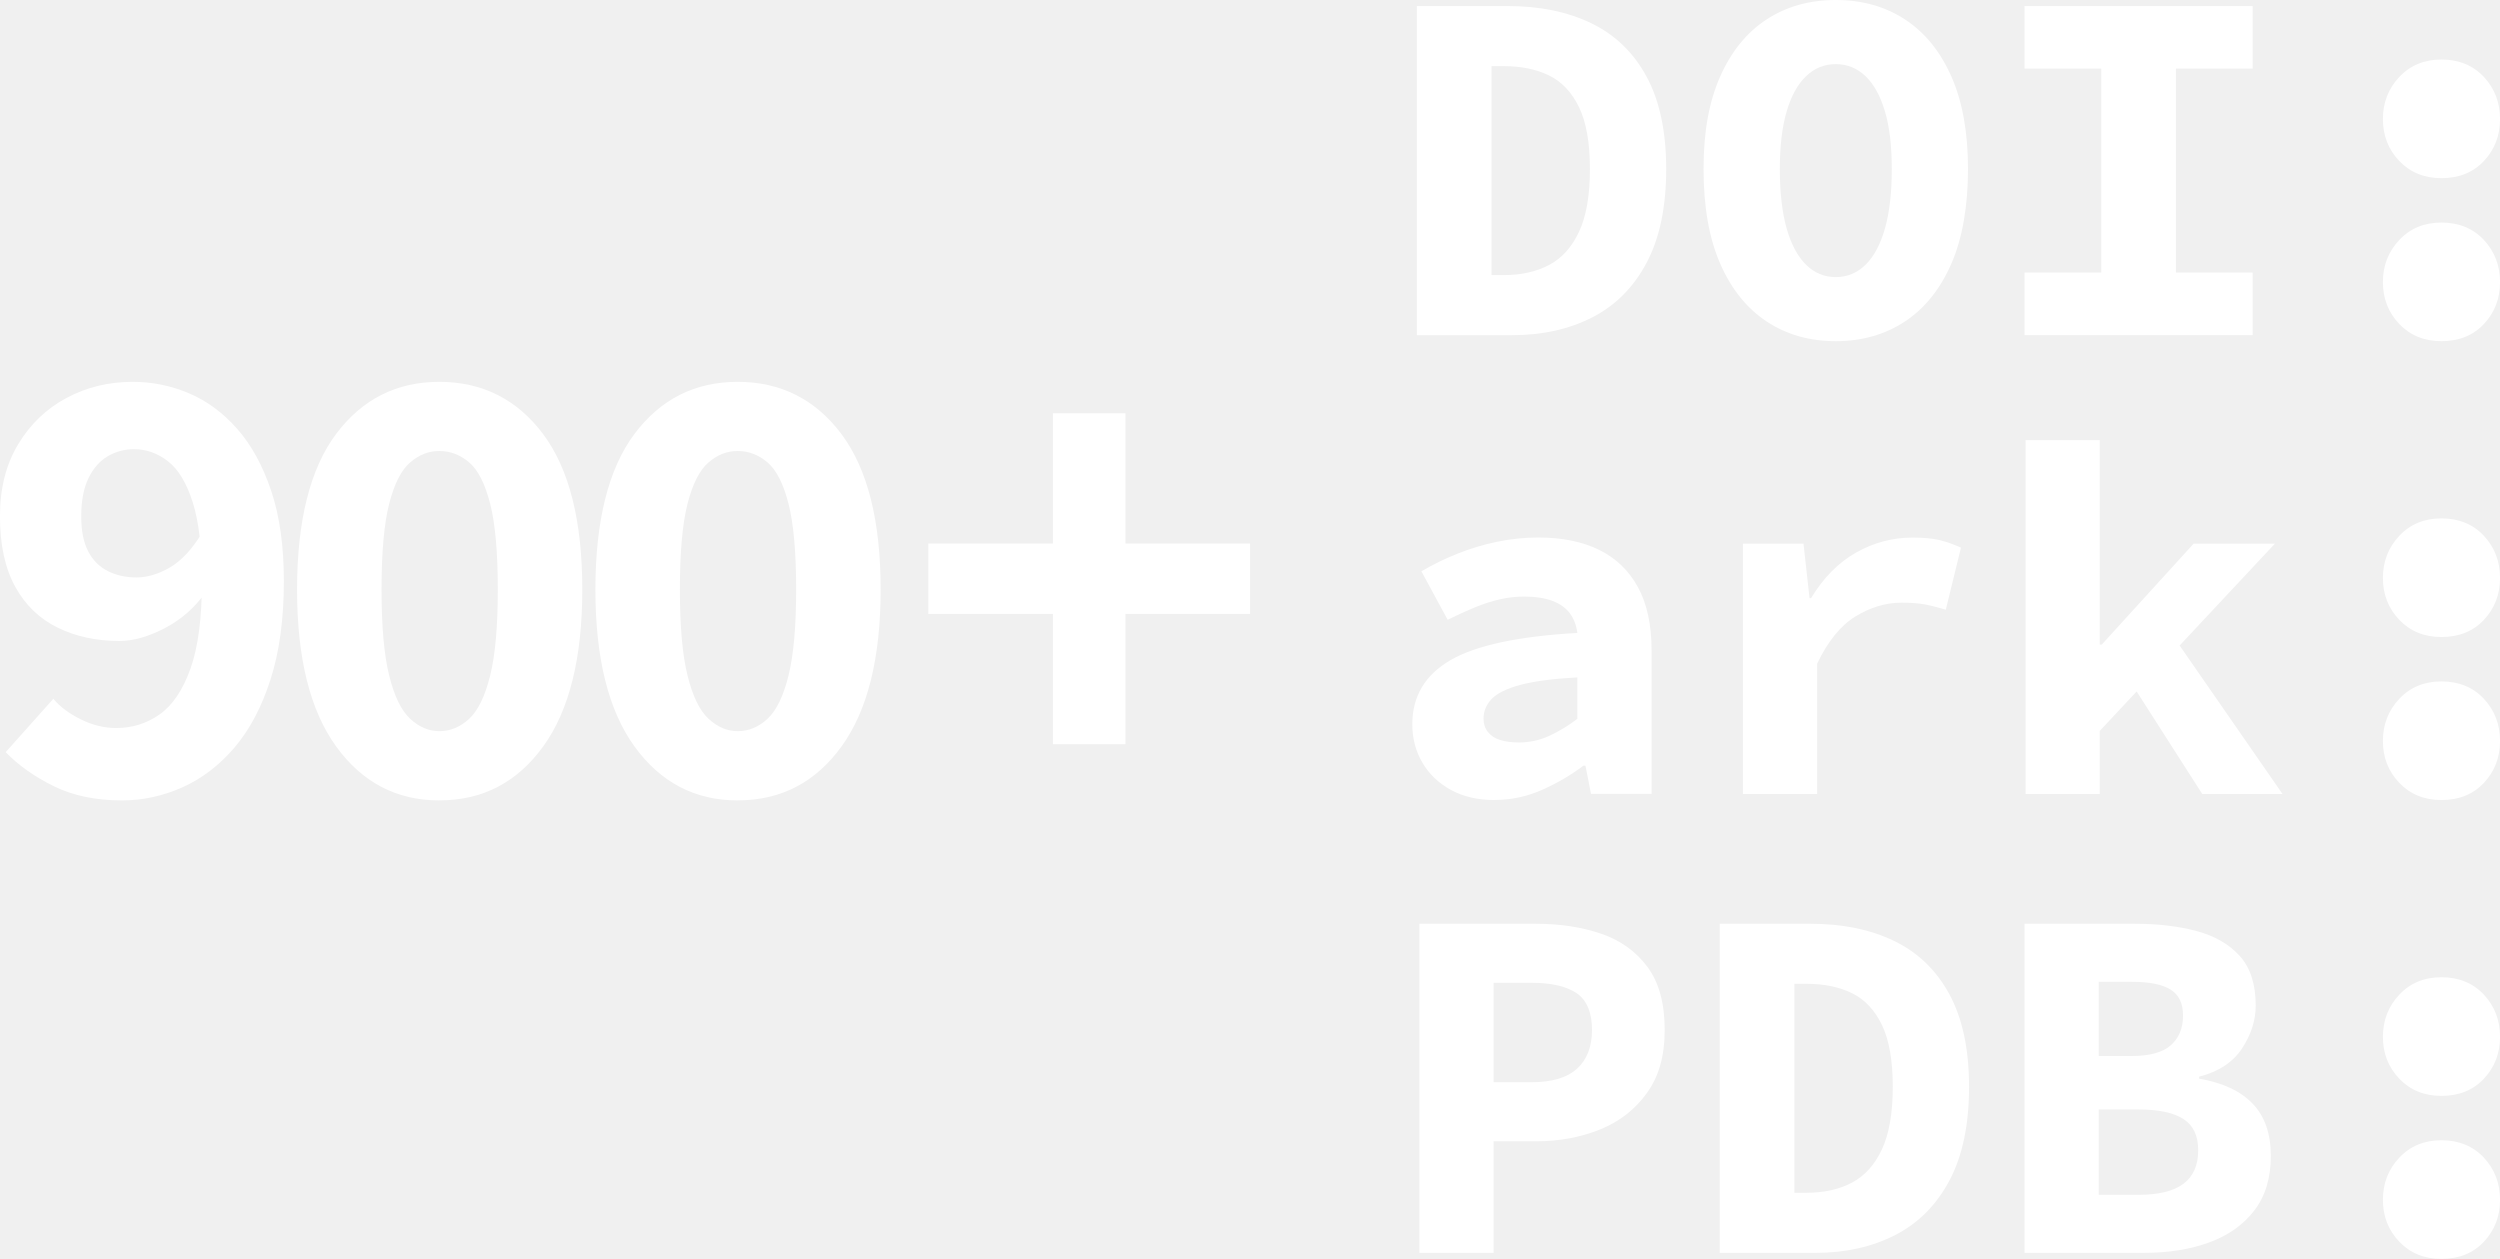
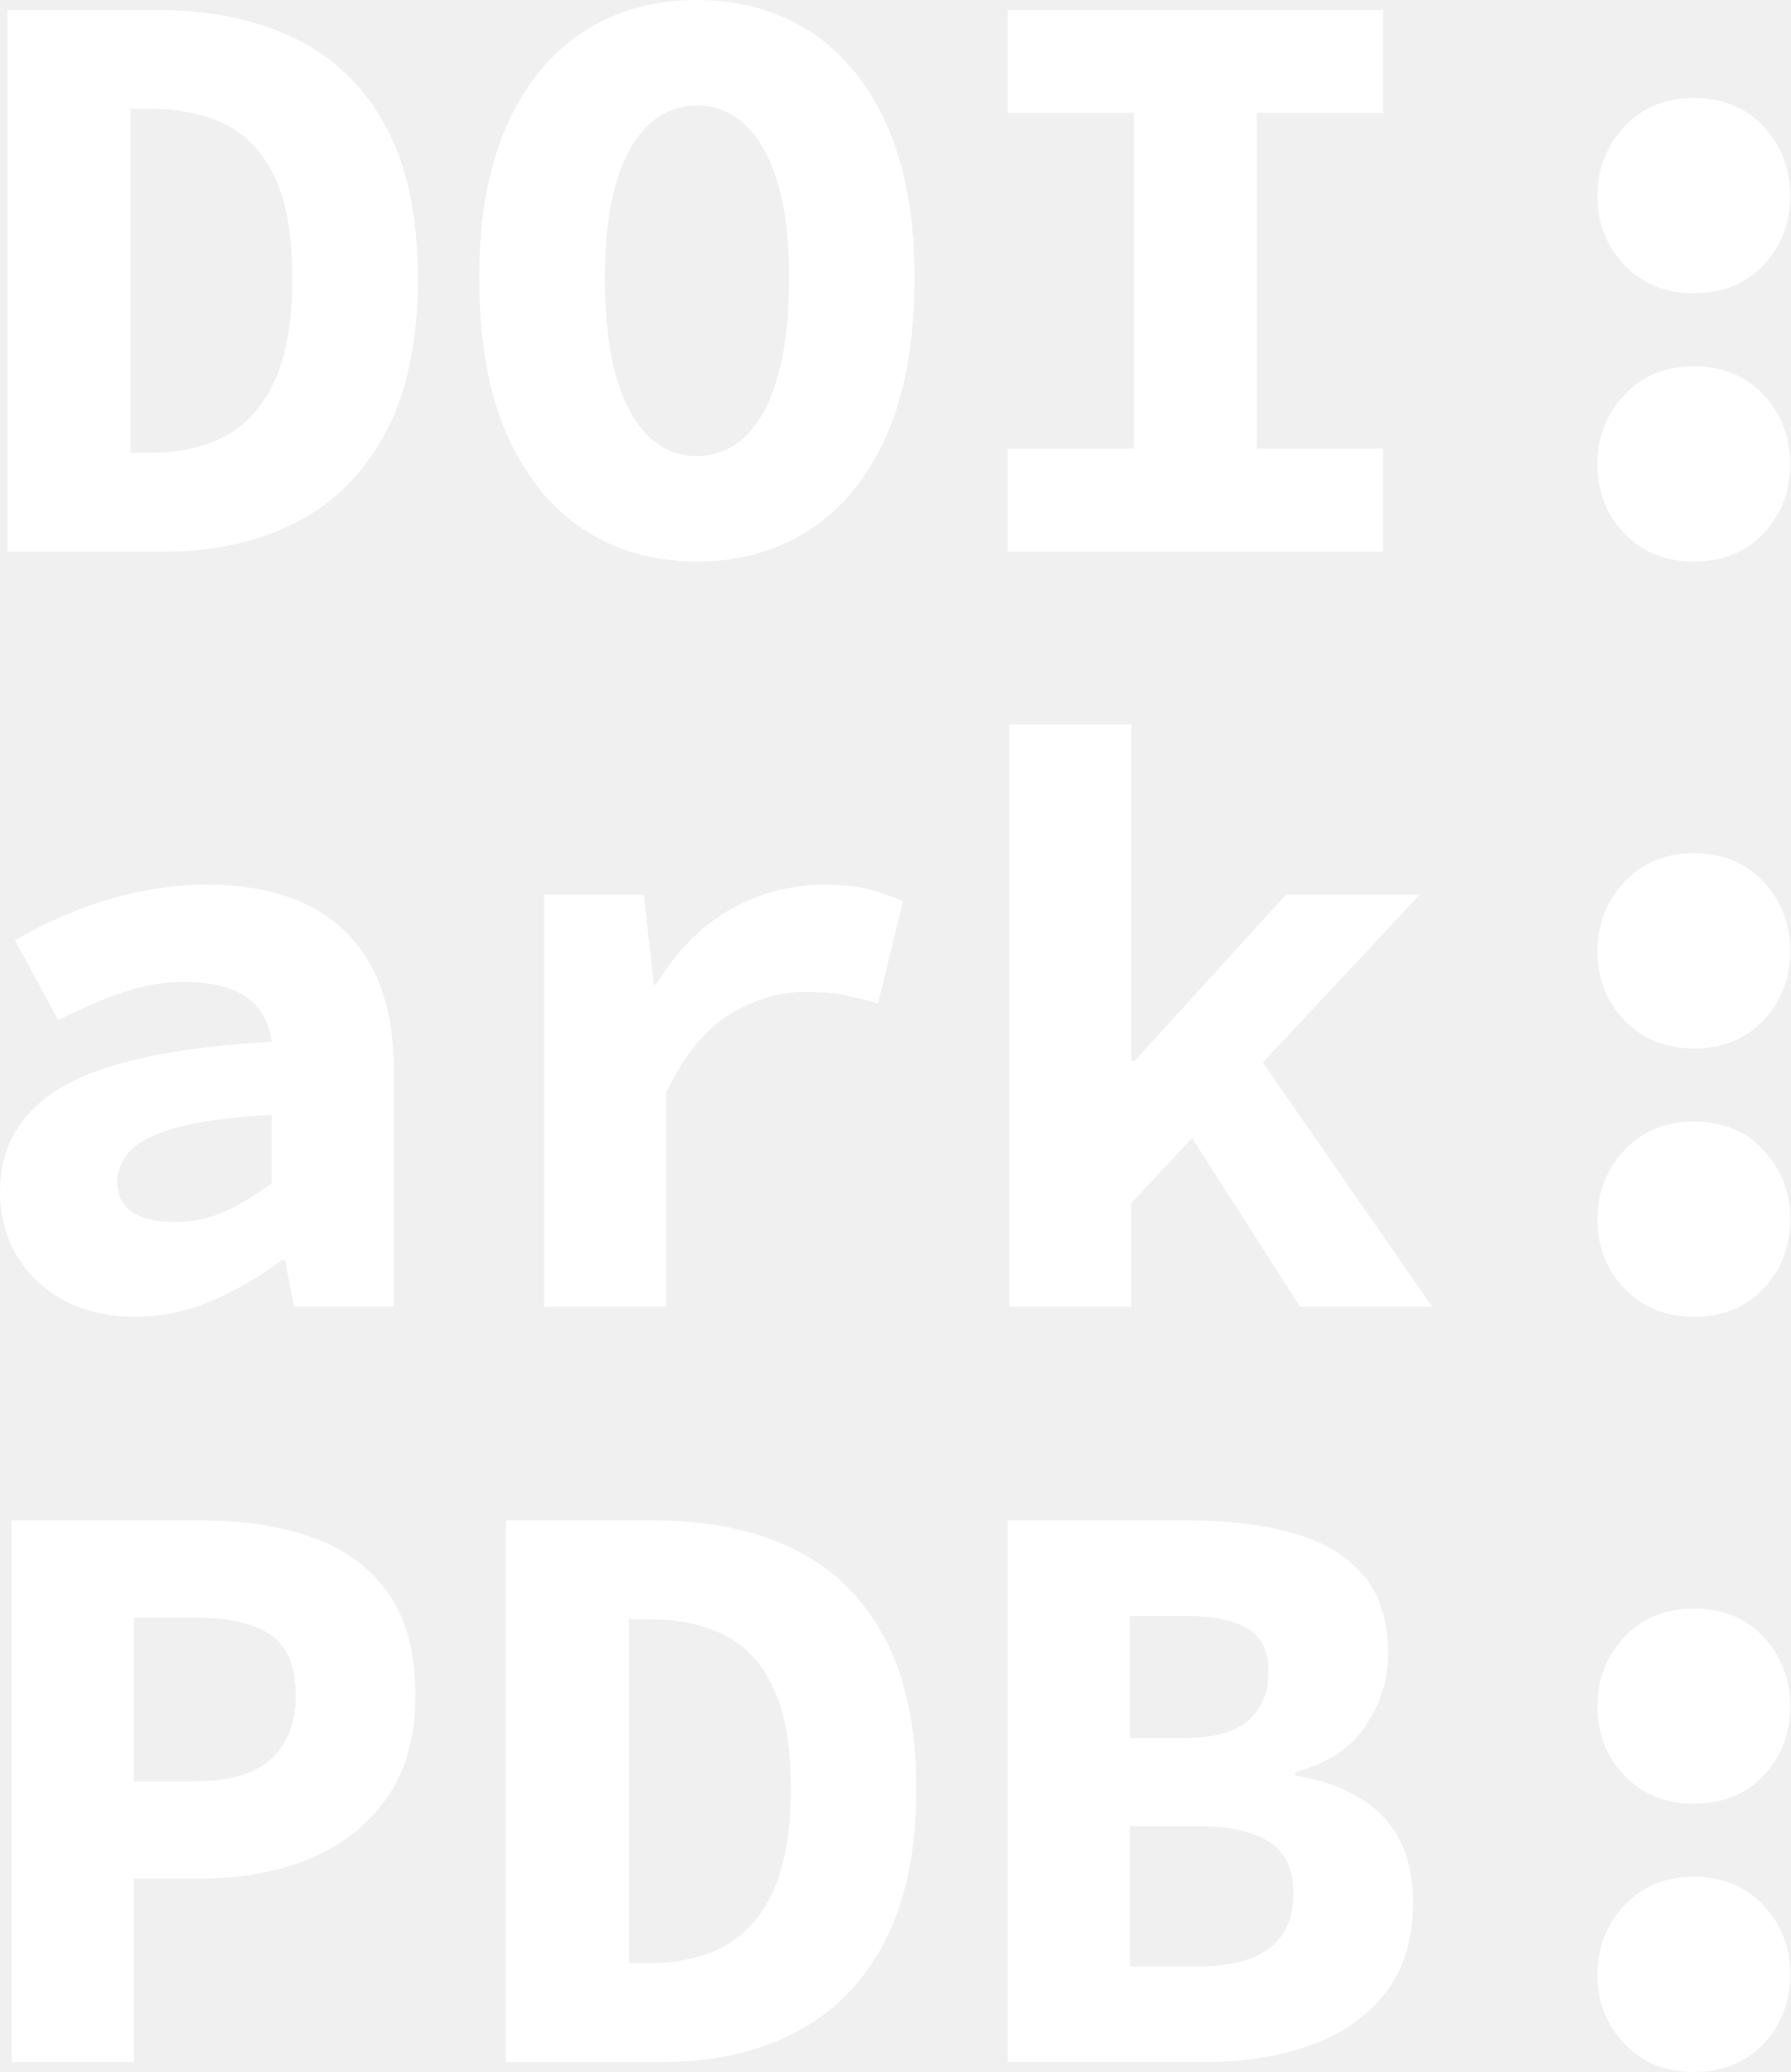
- <svg xmlns="http://www.w3.org/2000/svg" id="Layer_1" data-name="Layer 1" width="598.88" height="301.57" viewBox="0 0 598.88 301.57">
-   <path d="M29.21,191.74c-6.29,0-11.74-1.14-16.36-3.42s-8.44-4.99-11.49-8.14l11.41-12.78c1.62,1.93,3.83,3.58,6.62,4.94,2.79,1.37,5.6,2.06,8.44,2.06,3.85,0,7.33-1.09,10.42-3.27,3.09-2.18,5.55-5.83,7.38-10.96,1.83-5.12,2.74-12.1,2.74-20.92,0-8.01-.74-14.33-2.21-18.95-1.47-4.61-3.45-7.89-5.93-9.81-2.49-1.93-5.2-2.89-8.14-2.89-2.23,0-4.31.56-6.24,1.67-1.93,1.12-3.48,2.87-4.64,5.25-1.17,2.38-1.75,5.45-1.75,9.2,0,3.45.56,6.24,1.67,8.37,1.11,2.13,2.68,3.7,4.72,4.72,2.03,1.02,4.31,1.52,6.85,1.52s5.32-.81,8.07-2.43c2.74-1.62,5.27-4.36,7.61-8.22l.91,14.15c-2.54,3.65-5.78,6.52-9.74,8.6-3.96,2.08-7.61,3.12-10.96,3.12-5.48,0-10.4-1.06-14.76-3.19-4.36-2.13-7.76-5.4-10.19-9.82s-3.65-10.02-3.65-16.81,1.45-12.45,4.34-17.27c2.89-4.82,6.74-8.52,11.56-11.11,4.82-2.59,10.12-3.88,15.9-3.88,4.66,0,9.15.91,13.47,2.74,4.31,1.83,8.16,4.67,11.56,8.52,3.4,3.86,6.11,8.8,8.14,14.83,2.03,6.04,3.04,13.26,3.04,21.68,0,9.03-1.06,16.87-3.19,23.51-2.13,6.64-5.02,12.1-8.67,16.36-3.65,4.26-7.81,7.43-12.48,9.51s-9.49,3.12-14.45,3.12Z" style="fill: #fff; stroke-width: 0px;" />
-   <path d="M105.25,191.74c-10.25,0-18.49-4.31-24.73-12.93-6.24-8.62-9.36-21.15-9.36-37.58s3.12-28.96,9.36-37.28c6.24-8.32,14.48-12.48,24.73-12.48s18.64,4.19,24.88,12.55c6.24,8.37,9.36,20.77,9.36,37.2s-3.12,28.96-9.36,37.58c-6.24,8.62-14.53,12.93-24.88,12.93ZM105.25,175.15c2.64,0,5.02-.99,7.15-2.97,2.13-1.98,3.8-5.43,5.02-10.35,1.22-4.92,1.83-11.79,1.83-20.62s-.61-15.77-1.83-20.54c-1.22-4.77-2.89-8.07-5.02-9.89-2.13-1.82-4.52-2.74-7.15-2.74s-4.87.91-7,2.74c-2.13,1.83-3.8,5.12-5.02,9.89-1.22,4.77-1.83,11.61-1.83,20.54s.61,15.7,1.83,20.62c1.22,4.92,2.89,8.37,5.02,10.35,2.13,1.98,4.46,2.97,7,2.97Z" style="fill: #fff; stroke-width: 0px;" />
-   <path d="M176.72,191.74c-10.25,0-18.49-4.31-24.73-12.93-6.24-8.62-9.36-21.15-9.36-37.58s3.12-28.96,9.36-37.28c6.24-8.32,14.48-12.48,24.73-12.48s18.64,4.19,24.88,12.55c6.24,8.37,9.36,20.77,9.36,37.2s-3.12,28.96-9.36,37.58c-6.24,8.62-14.53,12.93-24.88,12.93ZM176.72,175.15c2.64,0,5.02-.99,7.15-2.97,2.13-1.98,3.8-5.43,5.02-10.35,1.22-4.92,1.83-11.79,1.83-20.62s-.61-15.77-1.83-20.54c-1.22-4.77-2.89-8.07-5.02-9.89-2.13-1.82-4.52-2.74-7.15-2.74s-4.87.91-7,2.74c-2.13,1.83-3.8,5.12-5.02,9.89-1.22,4.77-1.83,11.61-1.83,20.54s.61,15.7,1.83,20.62c1.22,4.92,2.89,8.37,5.02,10.35,2.13,1.98,4.46,2.97,7,2.97Z" style="fill: #fff; stroke-width: 0px;" />
-   <path d="M252.23,178.27v-31.2h-29.85v-16.87h29.85v-31.2h17.37v31.2h29.85v16.87h-29.85v31.2h-17.37Z" style="fill: #fff; stroke-width: 0px;" />
-   <g>
-     <path d="M339.41,80.28V1.45h21.76c7.66,0,14.33,1.37,20.01,4.11,5.68,2.74,10.1,6.99,13.24,12.76,3.14,5.76,4.72,13.16,4.72,22.19s-1.55,16.49-4.66,22.37c-3.1,5.88-7.44,10.26-13,13.12-5.56,2.86-11.97,4.29-19.22,4.29h-22.85ZM357.3,65.9h2.9c4.19,0,7.82-.81,10.88-2.42,3.06-1.61,5.46-4.27,7.19-7.98,1.73-3.71,2.6-8.71,2.6-14.99s-.87-11.22-2.6-14.81c-1.73-3.59-4.13-6.12-7.19-7.62-3.06-1.49-6.69-2.24-10.88-2.24h-2.9v50.06Z" style="fill: #fff; stroke-width: 0px;" />
-     <path d="M439.77,81.73c-6.29,0-11.81-1.57-16.57-4.72s-8.46-7.76-11.12-13.84c-2.66-6.08-3.99-13.64-3.99-22.67s1.33-16.18,3.99-22.19c2.66-6,6.37-10.56,11.12-13.66,4.76-3.1,10.28-4.65,16.57-4.65s11.81,1.55,16.56,4.65c4.75,3.1,8.46,7.66,11.12,13.66,2.66,6.01,3.99,13.4,3.99,22.19s-1.33,16.59-3.99,22.67c-2.66,6.09-6.37,10.7-11.12,13.84-4.76,3.14-10.28,4.72-16.56,4.72ZM439.77,66.38c2.74,0,5.12-.99,7.13-2.96,2.01-1.97,3.57-4.88,4.65-8.71,1.09-3.83,1.63-8.56,1.63-14.21s-.54-10.08-1.63-13.78c-1.09-3.71-2.64-6.53-4.65-8.46-2.02-1.93-4.39-2.9-7.13-2.9s-5.12.97-7.13,2.9c-2.02,1.93-3.57,4.76-4.65,8.46-1.09,3.71-1.63,8.3-1.63,13.78s.54,10.38,1.63,14.21c1.09,3.83,2.64,6.73,4.65,8.71,2.01,1.98,4.39,2.96,7.13,2.96Z" style="fill: #fff; stroke-width: 0px;" />
-     <path d="M484.98,80.28v-14.99h18.38V16.44h-18.38V1.45h54.65v14.99h-18.38v48.85h18.38v14.99h-54.65Z" style="fill: #fff; stroke-width: 0px;" />
-     <path d="M584.86,42.68c-4.11,0-7.48-1.37-10.1-4.11-2.62-2.74-3.93-6.09-3.93-10.04s1.31-7.31,3.93-10.1c2.62-2.78,5.99-4.17,10.1-4.17s7.57,1.39,10.16,4.17c2.58,2.78,3.87,6.15,3.87,10.1s-1.29,7.3-3.87,10.04c-2.58,2.74-5.97,4.11-10.16,4.11ZM584.86,81.73c-4.11,0-7.48-1.37-10.1-4.11-2.62-2.74-3.93-6.08-3.93-10.04s1.31-7.31,3.93-10.1c2.62-2.78,5.99-4.17,10.1-4.17s7.57,1.39,10.16,4.17c2.58,2.78,3.87,6.15,3.87,10.1s-1.29,7.3-3.87,10.04c-2.58,2.74-5.97,4.11-10.16,4.11Z" style="fill: #fff; stroke-width: 0px;" />
-     <path d="M358.03,191.65c-4.03,0-7.52-.81-10.46-2.42-2.94-1.61-5.22-3.79-6.83-6.53-1.61-2.74-2.42-5.8-2.42-9.19,0-6.69,3.04-11.81,9.13-15.36,6.09-3.55,16.22-5.72,30.41-6.53-.24-1.85-.85-3.43-1.81-4.72-.97-1.29-2.36-2.28-4.17-2.96-1.81-.68-4.09-1.03-6.83-1.03-1.93,0-3.87.22-5.8.67-1.94.44-3.93,1.09-5.99,1.93-2.05.85-4.21,1.83-6.47,2.96l-6.29-11.61c2.74-1.61,5.62-3.02,8.65-4.23,3.02-1.21,6.17-2.16,9.43-2.84,3.27-.68,6.59-1.03,9.98-1.03,5.64,0,10.48.99,14.51,2.96,4.03,1.98,7.13,4.96,9.31,8.95,2.18,3.99,3.26,9.05,3.26,15.17v34.34h-14.51l-1.33-6.77h-.48c-2.98,2.26-6.29,4.19-9.91,5.8-3.63,1.61-7.42,2.42-11.37,2.42ZM363.71,177.87c2.66,0,5.16-.54,7.5-1.63,2.34-1.09,4.55-2.44,6.65-4.05v-9.92c-5.88.32-10.46.93-13.72,1.81-3.27.89-5.54,2.02-6.83,3.38-1.29,1.37-1.93,2.94-1.93,4.72,0,1.21.34,2.26,1.03,3.14.68.89,1.65,1.53,2.9,1.93,1.25.4,2.72.6,4.41.6Z" style="fill: #fff; stroke-width: 0px;" />
-     <path d="M417.52,190.2v-59.97h14.51l1.45,13.06h.36c2.98-4.92,6.59-8.56,10.82-10.94,4.23-2.38,8.72-3.57,13.48-3.57,2.66,0,4.82.2,6.47.6,1.65.4,3.37,1.01,5.14,1.81l-3.63,14.87c-1.86-.56-3.53-.99-5.02-1.27-1.49-.28-3.37-.42-5.62-.42-3.71,0-7.36,1.09-10.94,3.26-3.59,2.18-6.67,5.97-9.25,11.37v31.2h-17.77Z" style="fill: #fff; stroke-width: 0px;" />
-     <path d="M485.23,190.2v-84.76h17.77v48.97h.48l22.01-24.18h19.47l-41.96,44.86v15.11h-17.77ZM527.55,190.2l-17.41-27.21,10.16-11,26.48,38.21h-19.22Z" style="fill: #fff; stroke-width: 0px;" />
-     <path d="M584.86,152.6c-4.11,0-7.48-1.37-10.1-4.11-2.62-2.74-3.93-6.09-3.93-10.04s1.31-7.31,3.93-10.1c2.62-2.78,5.99-4.17,10.1-4.17s7.57,1.39,10.16,4.17c2.58,2.78,3.87,6.15,3.87,10.1s-1.29,7.3-3.87,10.04c-2.58,2.74-5.97,4.11-10.16,4.11ZM584.86,191.65c-4.11,0-7.48-1.37-10.1-4.11s-3.93-6.08-3.93-10.04,1.31-7.32,3.93-10.1c2.62-2.78,5.99-4.17,10.1-4.17s7.57,1.39,10.16,4.17c2.58,2.78,3.87,6.15,3.87,10.1s-1.29,7.3-3.87,10.04c-2.58,2.74-5.97,4.11-10.16,4.11Z" style="fill: #fff; stroke-width: 0px;" />
-     <path d="M340.02,300.12v-78.83h27.93c5.72,0,10.9.79,15.54,2.36,4.63,1.57,8.34,4.21,11.12,7.92,2.78,3.71,4.17,8.75,4.17,15.11s-1.41,11.17-4.23,15.11c-2.82,3.95-6.57,6.87-11.24,8.77-4.68,1.89-9.79,2.84-15.36,2.84h-10.16v26.72h-17.77ZM357.79,259.25h9.07c4.92,0,8.56-1.09,10.94-3.26,2.38-2.18,3.57-5.28,3.57-9.31s-1.23-7.11-3.69-8.77c-2.46-1.65-6.07-2.48-10.82-2.48h-9.07v23.82Z" style="fill: #fff; stroke-width: 0px;" />
-     <path d="M411.96,300.12v-78.83h21.76c7.66,0,14.33,1.37,20.01,4.11,5.68,2.74,10.1,6.99,13.24,12.76,3.14,5.76,4.72,13.16,4.72,22.19s-1.55,16.49-4.66,22.37c-3.1,5.88-7.44,10.26-13,13.12-5.56,2.86-11.97,4.29-19.22,4.29h-22.85ZM429.85,285.73h2.9c4.19,0,7.82-.8,10.88-2.42,3.06-1.61,5.46-4.27,7.19-7.98,1.73-3.71,2.6-8.71,2.6-14.99s-.87-11.22-2.6-14.81c-1.73-3.59-4.13-6.12-7.19-7.62-3.06-1.49-6.69-2.24-10.88-2.24h-2.9v50.06Z" style="fill: #fff; stroke-width: 0px;" />
-     <path d="M484.98,300.12v-78.83h26.48c5.48,0,10.4.58,14.75,1.75,4.35,1.17,7.8,3.16,10.34,5.98,2.54,2.82,3.81,6.77,3.81,11.85,0,3.55-1.09,6.97-3.27,10.28-2.18,3.31-5.6,5.56-10.28,6.77v.48c5.64.97,9.92,2.96,12.82,5.99,2.9,3.02,4.35,7.19,4.35,12.51s-1.33,9.69-3.99,13.12c-2.66,3.43-6.27,5.97-10.82,7.62-4.55,1.65-9.69,2.48-15.42,2.48h-28.78ZM502.76,252.97h7.86c4.35,0,7.5-.87,9.43-2.6,1.93-1.73,2.9-4.09,2.9-7.07s-.99-4.98-2.96-6.23c-1.98-1.25-5.06-1.87-9.25-1.87h-7.98v17.77ZM502.76,286.22h9.55c4.84,0,8.42-.89,10.76-2.66,2.34-1.77,3.51-4.43,3.51-7.98s-1.17-5.96-3.51-7.5c-2.34-1.53-5.92-2.3-10.76-2.3h-9.55v20.43Z" style="fill: #fff; stroke-width: 0px;" />
-     <path d="M584.86,262.52c-4.11,0-7.48-1.37-10.1-4.11-2.62-2.74-3.93-6.08-3.93-10.04s1.31-7.31,3.93-10.1,5.99-4.17,10.1-4.17,7.57,1.39,10.16,4.17c2.58,2.78,3.87,6.15,3.87,10.1s-1.29,7.3-3.87,10.04c-2.58,2.74-5.97,4.11-10.16,4.11ZM584.86,301.57c-4.11,0-7.48-1.37-10.1-4.11s-3.93-6.08-3.93-10.04,1.31-7.32,3.93-10.1c2.62-2.78,5.99-4.17,10.1-4.17s7.57,1.39,10.16,4.17c2.58,2.78,3.87,6.15,3.87,10.1s-1.29,7.3-3.87,10.04c-2.58,2.74-5.97,4.11-10.16,4.11Z" style="fill: #fff; stroke-width: 0px;" />
+ <svg xmlns="http://www.w3.org/2000/svg" id="Layer_2" data-name="Layer 2" width="260.56" height="301.57" viewBox="0 0 260.56 301.57">
+   <g id="Layer_1-2" data-name="Layer 1">
+     <g>
+       <path d="M1.09,80.28V1.45h21.76c7.66,0,14.33,1.37,20.01,4.11,5.68,2.74,10.1,6.99,13.24,12.76,3.14,5.76,4.72,13.16,4.72,22.19s-1.55,16.49-4.66,22.37c-3.1,5.88-7.44,10.26-13,13.12-5.56,2.86-11.97,4.29-19.22,4.29H1.09ZM18.98,65.9h2.9c4.19,0,7.82-.81,10.88-2.42,3.06-1.61,5.46-4.27,7.19-7.98,1.73-3.71,2.6-8.71,2.6-14.99s-.87-11.22-2.6-14.81c-1.73-3.59-4.13-6.12-7.19-7.62-3.06-1.49-6.69-2.24-10.88-2.24h-2.9v50.06Z" style="fill: #fff; stroke-width: 0px;" />
+       <path d="M101.44,81.73c-6.29,0-11.81-1.57-16.57-4.72s-8.46-7.76-11.12-13.84c-2.66-6.08-3.99-13.64-3.99-22.67s1.33-16.18,3.99-22.19c2.66-6,6.37-10.56,11.12-13.66,4.76-3.1,10.28-4.65,16.57-4.65s11.81,1.55,16.56,4.65c4.75,3.1,8.46,7.66,11.12,13.66,2.66,6.01,3.99,13.4,3.99,22.19s-1.33,16.59-3.99,22.67c-2.66,6.09-6.37,10.7-11.12,13.84-4.76,3.14-10.28,4.72-16.56,4.72ZM101.44,66.38c2.74,0,5.12-.99,7.13-2.96,2.01-1.97,3.57-4.88,4.65-8.71,1.09-3.83,1.63-8.56,1.63-14.21s-.54-10.08-1.63-13.78c-1.09-3.71-2.64-6.53-4.65-8.46-2.02-1.93-4.39-2.9-7.13-2.9s-5.12.97-7.13,2.9c-2.02,1.93-3.57,4.76-4.65,8.46-1.09,3.71-1.63,8.3-1.63,13.78s.54,10.38,1.63,14.21c1.09,3.83,2.64,6.73,4.65,8.71,2.01,1.98,4.39,2.96,7.13,2.96Z" style="fill: #fff; stroke-width: 0px;" />
+       <path d="M146.66,80.28v-14.99h18.38V16.44h-18.38V1.45h54.65v14.99h-18.38v48.85h18.38v14.99h-54.65Z" style="fill: #fff; stroke-width: 0px;" />
+       <path d="M246.53,42.68c-4.11,0-7.48-1.37-10.1-4.11-2.62-2.74-3.93-6.09-3.93-10.04s1.31-7.31,3.93-10.1c2.62-2.78,5.99-4.17,10.1-4.17s7.57,1.39,10.16,4.17c2.58,2.78,3.87,6.15,3.87,10.1s-1.29,7.3-3.87,10.04c-2.58,2.74-5.97,4.11-10.16,4.11ZM246.53,81.73c-4.11,0-7.48-1.37-10.1-4.11-2.62-2.74-3.93-6.08-3.93-10.04s1.31-7.31,3.93-10.1c2.62-2.78,5.99-4.17,10.1-4.17s7.57,1.39,10.16,4.17c2.58,2.78,3.87,6.15,3.87,10.1s-1.29,7.3-3.87,10.04c-2.58,2.74-5.97,4.11-10.16,4.11Z" style="fill: #fff; stroke-width: 0px;" />
+       <path d="M19.71,191.65c-4.03,0-7.52-.81-10.46-2.42-2.94-1.61-5.22-3.79-6.83-6.53-1.61-2.74-2.42-5.8-2.42-9.19,0-6.69,3.04-11.81,9.13-15.36,6.09-3.55,16.22-5.72,30.41-6.53-.24-1.85-.85-3.43-1.81-4.72-.97-1.29-2.36-2.28-4.17-2.96-1.81-.68-4.09-1.03-6.83-1.03-1.93,0-3.87.22-5.8.67-1.94.44-3.93,1.09-5.99,1.93-2.05.85-4.21,1.83-6.47,2.96l-6.29-11.61c2.74-1.61,5.62-3.02,8.65-4.23,3.02-1.21,6.17-2.16,9.43-2.84,3.27-.68,6.59-1.03,9.98-1.03,5.64,0,10.48.99,14.51,2.96,4.03,1.98,7.13,4.96,9.31,8.95,2.18,3.99,3.26,9.05,3.26,15.17v34.34h-14.51l-1.33-6.77h-.48c-2.98,2.26-6.29,4.19-9.91,5.8-3.63,1.61-7.42,2.42-11.37,2.42ZM25.39,177.87c2.66,0,5.16-.54,7.5-1.63,2.34-1.09,4.55-2.44,6.65-4.05v-9.92c-5.88.32-10.46.93-13.72,1.81-3.27.89-5.54,2.02-6.83,3.38-1.29,1.37-1.93,2.94-1.93,4.72,0,1.21.34,2.26,1.03,3.14.68.89,1.65,1.53,2.9,1.93,1.25.4,2.72.6,4.41.6Z" style="fill: #fff; stroke-width: 0px;" />
+       <path d="M79.2,190.2v-59.97h14.51l1.45,13.06h.36c2.98-4.92,6.59-8.56,10.82-10.94,4.23-2.38,8.72-3.57,13.48-3.57,2.66,0,4.82.2,6.47.6,1.65.4,3.37,1.01,5.14,1.81l-3.63,14.87c-1.86-.56-3.53-.99-5.02-1.27-1.49-.28-3.37-.42-5.62-.42-3.71,0-7.36,1.09-10.94,3.26-3.59,2.18-6.67,5.97-9.25,11.37v31.2h-17.77Z" style="fill: #fff; stroke-width: 0px;" />
+       <path d="M146.9,190.2v-84.76h17.77v48.97h.48l22.01-24.18h19.47l-41.96,44.86v15.11h-17.77ZM189.22,190.2l-17.41-27.21,10.16-11,26.48,38.21h-19.22Z" style="fill: #fff; stroke-width: 0px;" />
+       <path d="M246.53,152.6c-4.11,0-7.48-1.37-10.1-4.11-2.62-2.74-3.93-6.09-3.93-10.04s1.31-7.31,3.93-10.1c2.62-2.78,5.99-4.17,10.1-4.17s7.57,1.39,10.16,4.17c2.58,2.78,3.87,6.15,3.87,10.1s-1.29,7.3-3.87,10.04c-2.58,2.74-5.97,4.11-10.16,4.11ZM246.53,191.65c-4.11,0-7.48-1.37-10.1-4.11s-3.93-6.08-3.93-10.04,1.31-7.32,3.93-10.1c2.62-2.78,5.99-4.17,10.1-4.17s7.57,1.39,10.16,4.17c2.58,2.78,3.87,6.15,3.87,10.1s-1.29,7.3-3.87,10.04c-2.58,2.74-5.97,4.11-10.16,4.11Z" style="fill: #fff; stroke-width: 0px;" />
+       <path d="M1.69,300.12v-78.83h27.93c5.72,0,10.9.79,15.54,2.36,4.63,1.57,8.34,4.21,11.12,7.92,2.78,3.71,4.17,8.75,4.17,15.11s-1.41,11.17-4.23,15.11c-2.82,3.95-6.57,6.87-11.24,8.77-4.68,1.89-9.79,2.84-15.36,2.84h-10.16v26.72H1.69ZM19.47,259.25h9.07c4.92,0,8.56-1.09,10.94-3.26,2.38-2.18,3.57-5.28,3.57-9.31s-1.23-7.11-3.69-8.77c-2.46-1.65-6.07-2.48-10.82-2.48h-9.07v23.82Z" style="fill: #fff; stroke-width: 0px;" />
+       <path d="M73.63,300.12v-78.83h21.76c7.66,0,14.33,1.37,20.01,4.11,5.68,2.74,10.1,6.99,13.24,12.76,3.14,5.76,4.72,13.16,4.72,22.19s-1.55,16.49-4.66,22.37c-3.1,5.88-7.44,10.26-13,13.12-5.56,2.86-11.97,4.29-19.22,4.29h-22.85ZM91.53,285.73h2.9c4.19,0,7.82-.8,10.88-2.42,3.06-1.61,5.46-4.27,7.19-7.98,1.73-3.71,2.6-8.71,2.6-14.99s-.87-11.22-2.6-14.81c-1.73-3.59-4.13-6.12-7.19-7.62-3.06-1.49-6.69-2.24-10.88-2.24h-2.9v50.06Z" style="fill: #fff; stroke-width: 0px;" />
+       <path d="M146.66,300.12v-78.83h26.48c5.48,0,10.4.58,14.75,1.75,4.35,1.17,7.8,3.16,10.34,5.98,2.54,2.82,3.81,6.77,3.81,11.85,0,3.55-1.09,6.97-3.27,10.28-2.18,3.31-5.6,5.56-10.28,6.77v.48c5.64.97,9.92,2.96,12.82,5.99,2.9,3.02,4.35,7.19,4.35,12.51s-1.33,9.69-3.99,13.12c-2.66,3.43-6.27,5.97-10.82,7.62-4.55,1.65-9.69,2.48-15.42,2.48h-28.78ZM164.44,252.97h7.86c4.35,0,7.5-.87,9.43-2.6,1.93-1.73,2.9-4.09,2.9-7.07s-.99-4.98-2.96-6.23c-1.98-1.25-5.06-1.87-9.25-1.87h-7.98v17.77ZM164.44,286.22h9.55c4.84,0,8.42-.89,10.76-2.66,2.34-1.77,3.51-4.43,3.51-7.98s-1.17-5.96-3.51-7.5c-2.34-1.53-5.92-2.3-10.76-2.3h-9.55v20.43Z" style="fill: #fff; stroke-width: 0px;" />
+       <path d="M246.53,262.52c-4.11,0-7.48-1.37-10.1-4.11-2.62-2.74-3.93-6.08-3.93-10.04s1.31-7.31,3.93-10.1,5.99-4.17,10.1-4.17,7.57,1.39,10.16,4.17c2.58,2.78,3.87,6.15,3.87,10.1s-1.29,7.3-3.87,10.04c-2.58,2.74-5.97,4.11-10.16,4.11ZM246.53,301.57c-4.11,0-7.48-1.37-10.1-4.11s-3.93-6.08-3.93-10.04,1.31-7.32,3.93-10.1c2.62-2.78,5.99-4.17,10.1-4.17s7.57,1.39,10.16,4.17c2.58,2.78,3.87,6.15,3.87,10.1s-1.29,7.3-3.87,10.04c-2.58,2.74-5.97,4.11-10.16,4.11Z" style="fill: #fff; stroke-width: 0px;" />
+     </g>
  </g>
</svg>
